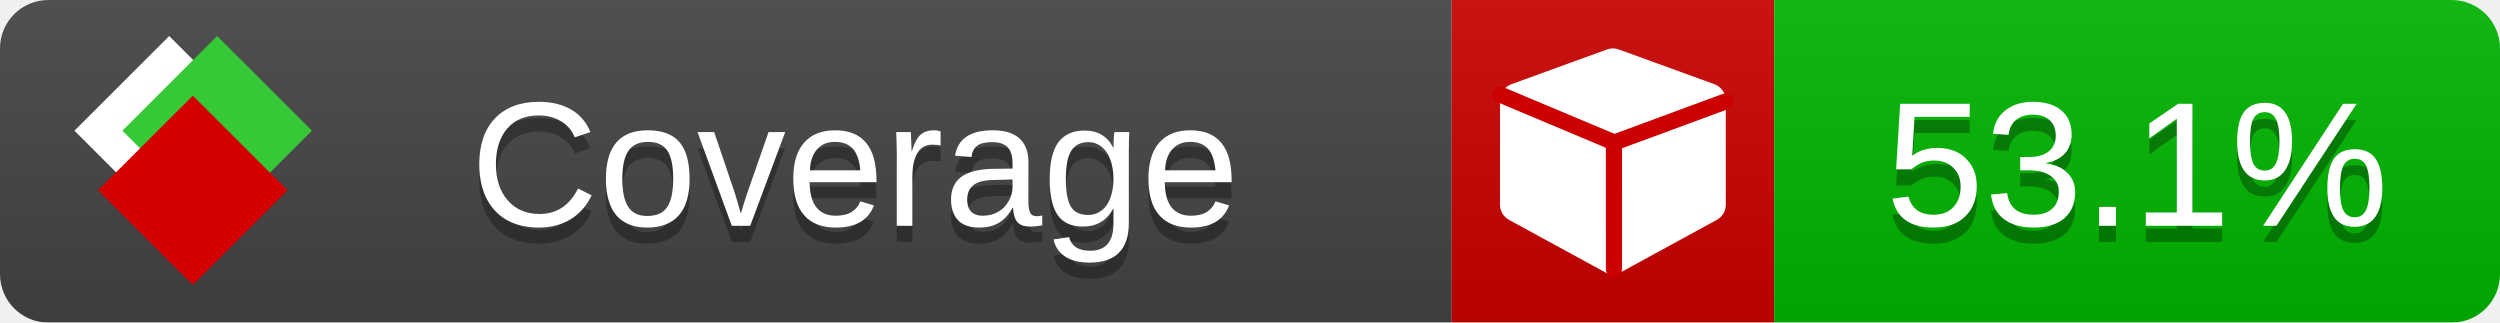
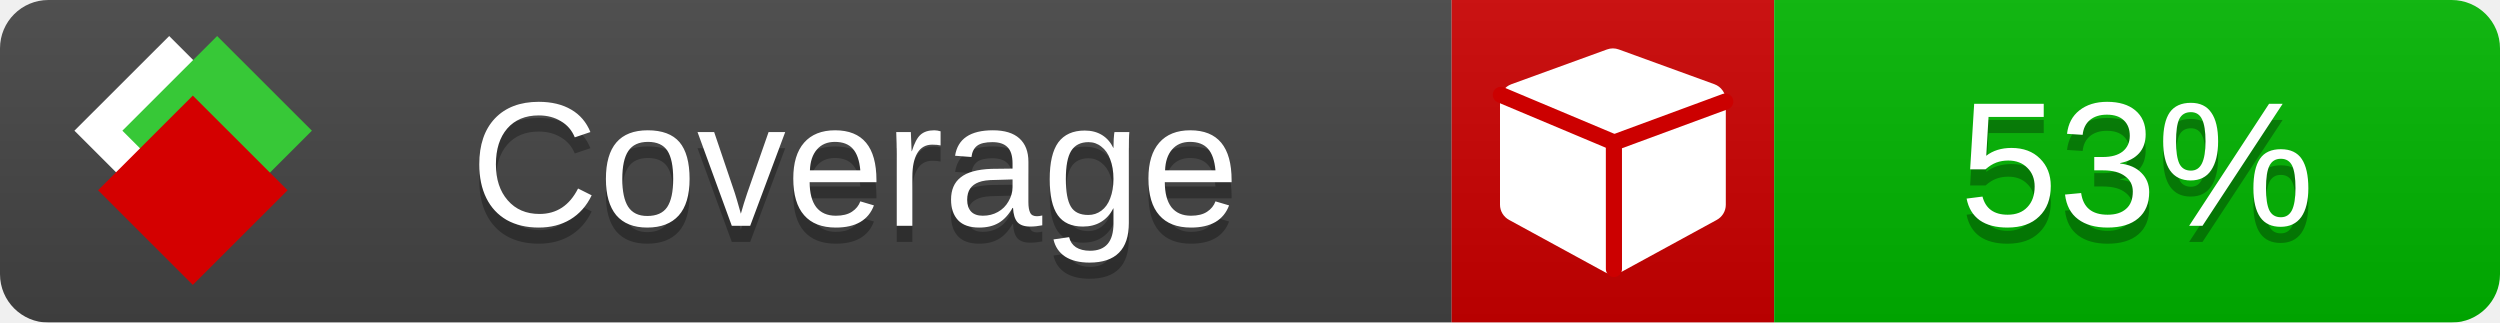
<svg xmlns="http://www.w3.org/2000/svg" xmlns:xlink="http://www.w3.org/1999/xlink" width="155" height="20">
  <style type="text/css">
          
            @keyframes fade1 {
                0% { visibility: visible; opacity: 1; }
               23% { visibility: visible; opacity: 1; }
               25% { visibility: hidden; opacity: 0; }
               48% { visibility: hidden; opacity: 0; }
               50% { visibility: hidden; opacity: 0; }
               73% { visibility: hidden; opacity: 0; }
               75% { visibility: hidden; opacity: 0; }
               98% { visibility: hidden; opacity: 0; }
              100% { visibility: visible; opacity: 1; }
            }
            @keyframes fade2 {
                0% { visibility: hidden; opacity: 0; }
               23% { visibility: hidden; opacity: 0; }
               25% { visibility: visible; opacity: 1; }
               48% { visibility: visible; opacity: 1; }
               50% { visibility: hidden; opacity: 0; }
               73% { visibility: hidden; opacity: 0; }
               75% { visibility: hidden; opacity: 0; }
               98% { visibility: hidden; opacity: 0; }
              100% { visibility: hidden; opacity: 0; }
            }
            @keyframes fade3 {
                0% { visibility: hidden; opacity: 0; }
               23% { visibility: hidden; opacity: 0; }
               25% { visibility: hidden; opacity: 0; }
               48% { visibility: hidden; opacity: 0; }
               50% { visibility: visible; opacity: 1; }
               73% { visibility: visible; opacity: 1; }
               75% { visibility: hidden; opacity: 0; }
               98% { visibility: hidden; opacity: 0; }
              100% { visibility: hidden; opacity: 0; }
            }
            @keyframes fade4 {
                0% { visibility: hidden; opacity: 0; }
               23% { visibility: hidden; opacity: 0; }
               25% { visibility: hidden; opacity: 0; }
               48% { visibility: hidden; opacity: 0; }
               50% { visibility: hidden; opacity: 0; }
               73% { visibility: hidden; opacity: 0; }
               75% { visibility: visible; opacity: 1; }
               98% { visibility: visible; opacity: 1; }
              100% { visibility: hidden; opacity: 0; }
            }
            .linecoverage {
                animation-duration: 15s;
                animation-name: fade1;
                animation-iteration-count: infinite;
            }
            .branchcoverage {
                animation-duration: 15s;
                animation-name: fade2;
                animation-iteration-count: infinite;
            }
            .methodcoverage {
                animation-duration: 15s;
                animation-name: fade3;
                animation-iteration-count: infinite;
            }
            .fullmethodcoverage {
                animation-duration: 15s;
                animation-name: fade4;
                animation-iteration-count: infinite;
            }
          
    </style>
  <defs>
    <linearGradient id="gradient" x2="0" y2="100%">
      <stop offset="0" stop-color="#bbb" stop-opacity=".1" />
      <stop offset="1" stop-opacity=".1" />
    </linearGradient>
    <linearGradient id="c">
      <stop offset="0" stop-color="#d40000" />
      <stop offset="1" stop-color="#ff2a2a" />
    </linearGradient>
    <linearGradient id="a">
      <stop offset="0" stop-color="#e0e0de" />
      <stop offset="1" stop-color="#fff" />
    </linearGradient>
    <linearGradient id="b">
      <stop offset="0" stop-color="#37c837" />
      <stop offset="1" stop-color="#217821" />
    </linearGradient>
    <linearGradient xlink:href="#a" id="e" x1="106.44" x2="69.96" y1="-11.96" y2="-46.84" gradientTransform="matrix(-.8426 -.00045 -.00045 -.8426 -94.27 -75.82)" gradientUnits="userSpaceOnUse" />
    <linearGradient xlink:href="#b" id="f" x1="56.19" x2="77.97" y1="-23.45" y2="10.62" gradientTransform="matrix(.8426 .00045 .00045 .8426 94.27 75.82)" gradientUnits="userSpaceOnUse" />
    <linearGradient xlink:href="#c" id="g" x1="79.98" x2="132.9" y1="10.79" y2="10.79" gradientTransform="matrix(.8426 .00045 .00045 .8426 94.27 75.82)" gradientUnits="userSpaceOnUse" />
    <mask id="mask">
      <rect width="155" height="20" rx="3" fill="#fff" />
    </mask>
    <g id="icon" transform="matrix(.04486 0 0 .04481 -.48 -.63)">
      <rect width="52.92" height="52.92" x="-109.72" y="-27.13" fill="url(#e)" transform="rotate(-135)" />
      <rect width="52.92" height="52.92" x="70.19" y="-39.18" fill="url(#f)" transform="rotate(45)" />
      <rect width="52.92" height="52.92" x="80.05" y="-15.74" fill="url(#g)" transform="rotate(45)" />
    </g>
  </defs>
  <g mask="url(#mask)">
    <rect x="0" y="0" width="90" height="20" fill="#444" />
    <rect x="90" y="0" width="20" height="20" fill="#c00" />
    <rect x="110" y="0" width="45" height="20" fill="#00B600" />
    <rect x="0" y="0" width="155" height="20" fill="url(#gradient)" />
  </g>
  <g>
    <path class="" fill="#fff" d="m 107,6.231 v 6.462 c 0,0.196 -0.051,0.379 -0.151,0.547 -0.101,0.168 -0.238,0.3 -0.412,0.395 l -5.923,3.231 c -0.157,0.09 -0.328,0.135 -0.513,0.135 -0.185,0 -0.356,-0.045 -0.513,-0.135 l -5.923,-3.231 C 93.39,13.539 93.252,13.407 93.151,13.239 93.05,13.071 93,12.889 93,12.692 v -6.462 c 0,-0.224 0.065,-0.429 0.194,-0.614 0.129,-0.185 0.3,-0.317 0.513,-0.395 l 5.923,-2.154 c 0.123,-0.045 0.247,-0.067 0.37,-0.067 0.123,0 0.247,0.022 0.37,0.067 l 5.923,2.154 c 0.213,0.079 0.384,0.21 0.513,0.395 0.129,0.185 0.194,0.39 0.194,0.614 z" />
    <path class="" style="fill:none;stroke:#cc0000;stroke-width:1;stroke-linecap:round;stroke-dasharray:none;stroke-opacity:1" d="m 100.064,16.677 -0.002,-7.833 6.906,-2.547" />
    <path class="" style="fill:none;stroke:#cc0000;stroke-width:1;stroke-linecap:round;stroke-dasharray:none;stroke-opacity:1" d="M 99.914,8.765 93.052,5.882" />
  </g>
  <g fill="#fff" text-anchor="middle" font-family="Verdana,Arial,Geneva,sans-serif" font-size="11">
    <a xlink:href="https://github.com/danielpalme/ReportGenerator" target="_top">
      <use xlink:href="#icon" transform="translate(3,1) scale(3.5)" />
    </a>
    <text x="53" y="15" fill="#010101" fill-opacity=".3">Coverage</text>
    <text x="53" y="14" fill="#fff">Coverage</text>
-     <text class="" x="132.5" y="15" fill="#010101" fill-opacity=".3">53.1%</text>
-     <text class="" x="132.5" y="14">53.1%</text>
+     <text class="" x="132.5" y="15" fill="#010101" fill-opacity=".3">53%</text>
+     <text class="" x="132.5" y="14">53%</text>
  </g>
  <g>
    <rect class="" x="90" y="0" width="65" height="20" fill-opacity="0" />
  </g>
</svg>
